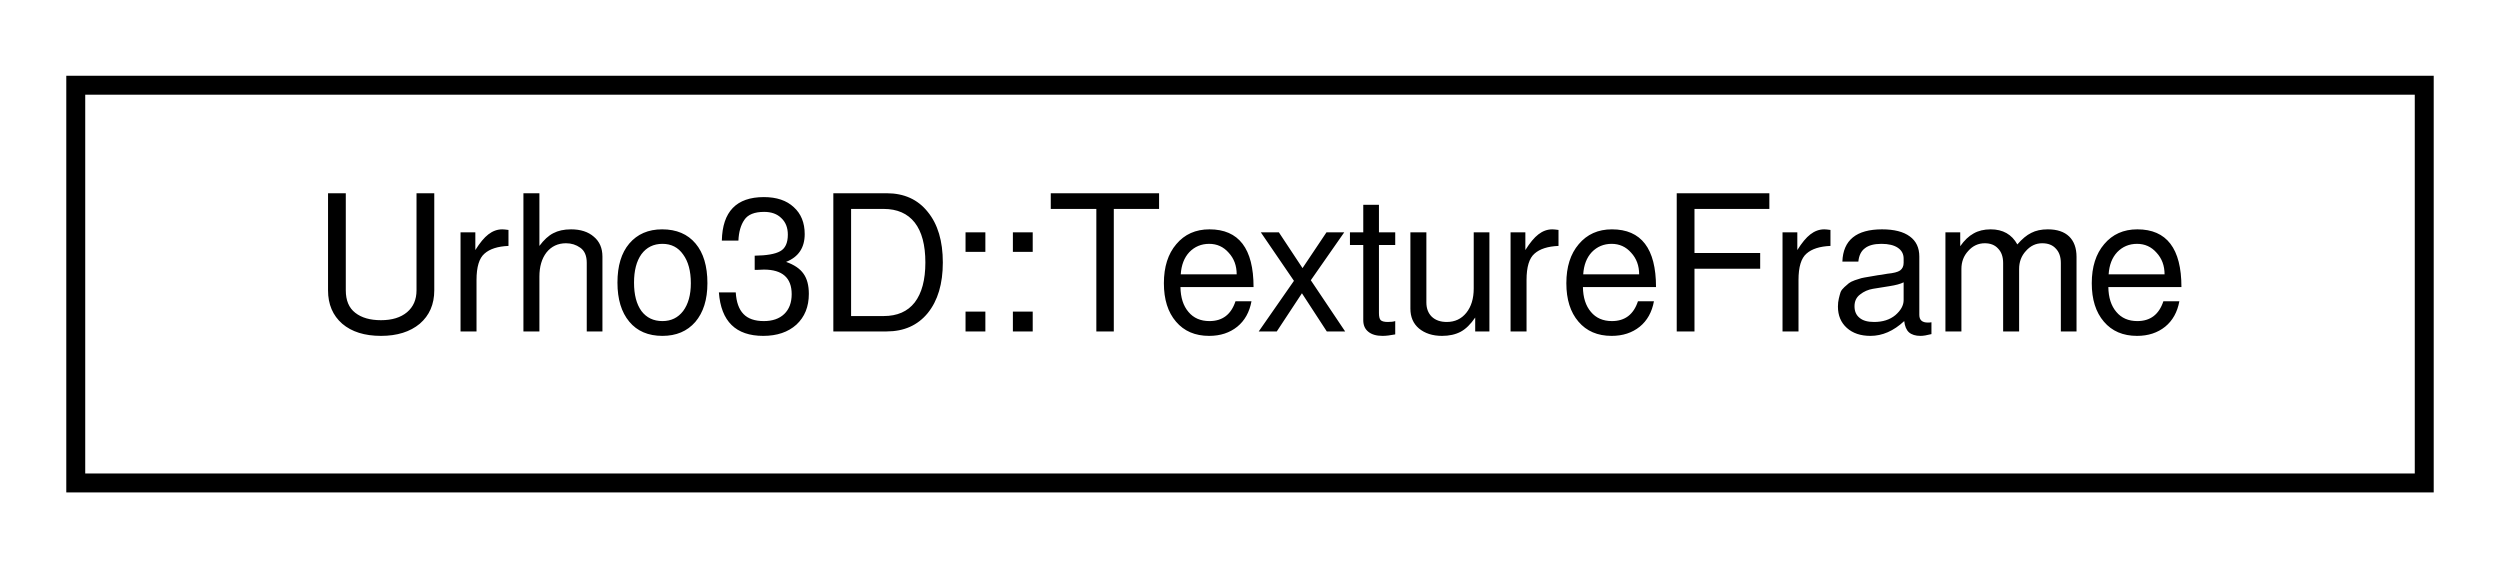
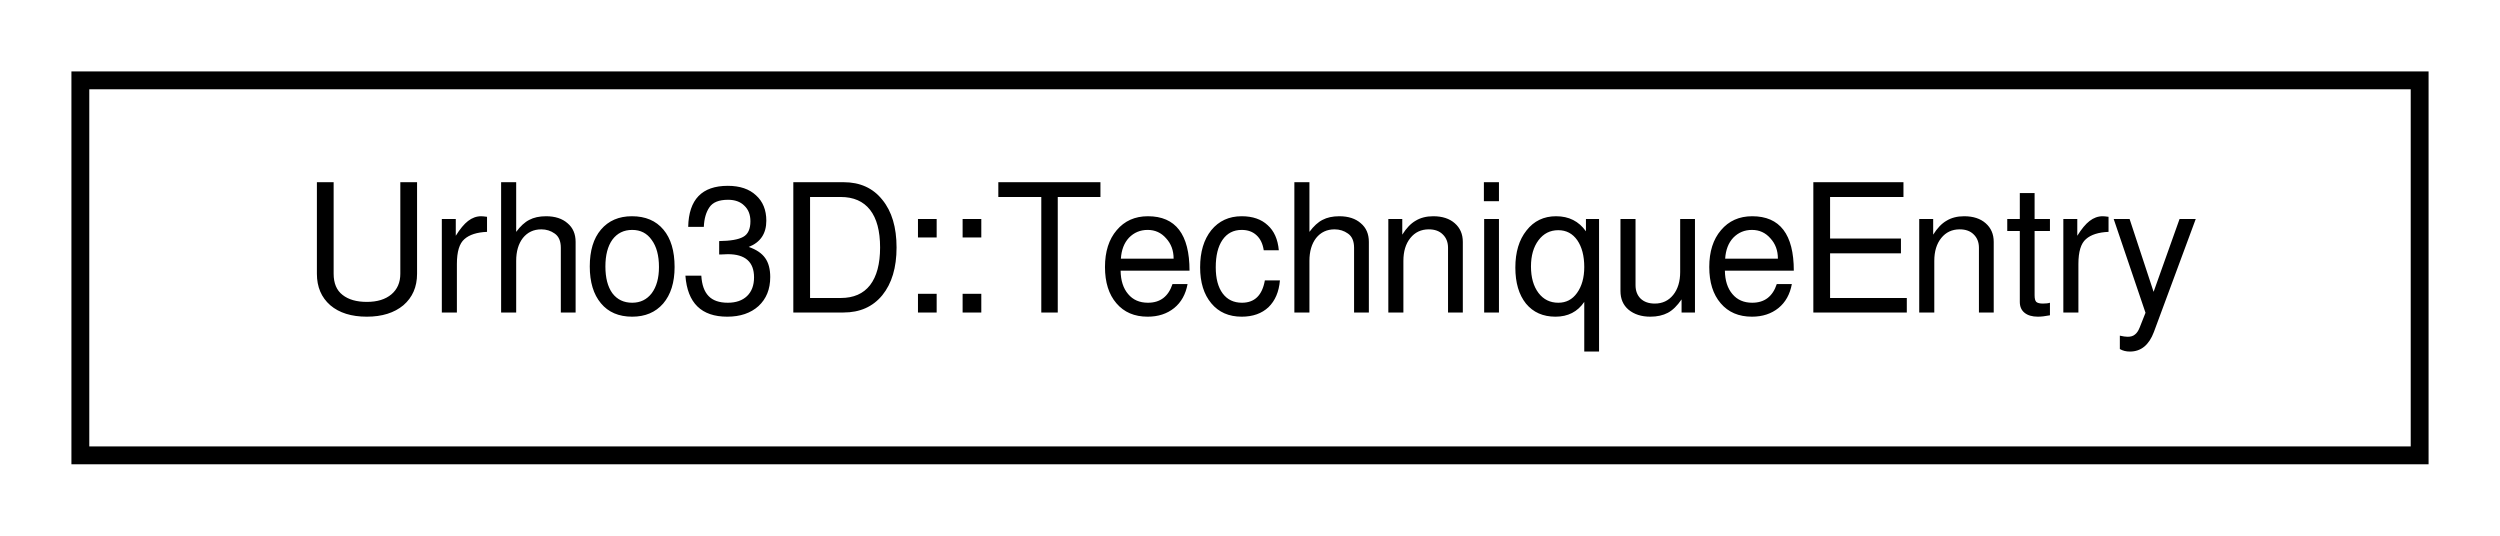
- <svg xmlns="http://www.w3.org/2000/svg" xmlns:xlink="http://www.w3.org/1999/xlink" width="132pt" height="30pt" viewBox="0.00 0.00 132.00 30.00">
+ <svg xmlns="http://www.w3.org/2000/svg" xmlns:xlink="http://www.w3.org/1999/xlink" width="140pt" height="30pt" viewBox="0.00 0.00 140.00 30.00">
  <g id="graph1" class="graph" transform="scale(1 1) rotate(0) translate(4 26)">
    <g id="node1" class="node">
-       <a xlink:href="a00342.html" target="_top" xlink:title="Texture animation frame definition.">
-         <polygon fill="none" stroke="black" points="0,-0.5 0,-21.5 124,-21.5 124,-0.5 0,-0.5" />
-         <text text-anchor="middle" x="62" y="-8.5" font-family="FreeSans" font-size="10.00">Urho3D::TextureFrame</text>
+       <a xlink:href="a00333.html" target="_top" xlink:title="Material's technique list entry.">
+         <polygon fill="none" stroke="black" points="0.5,-0.5 0.5,-21.5 131.5,-21.5 131.5,-0.5 0.5,-0.5" />
+         <text text-anchor="middle" x="66" y="-8.5" font-family="FreeSans" font-size="10.00">Urho3D::TechniqueEntry</text>
      </a>
    </g>
  </g>
</svg>
